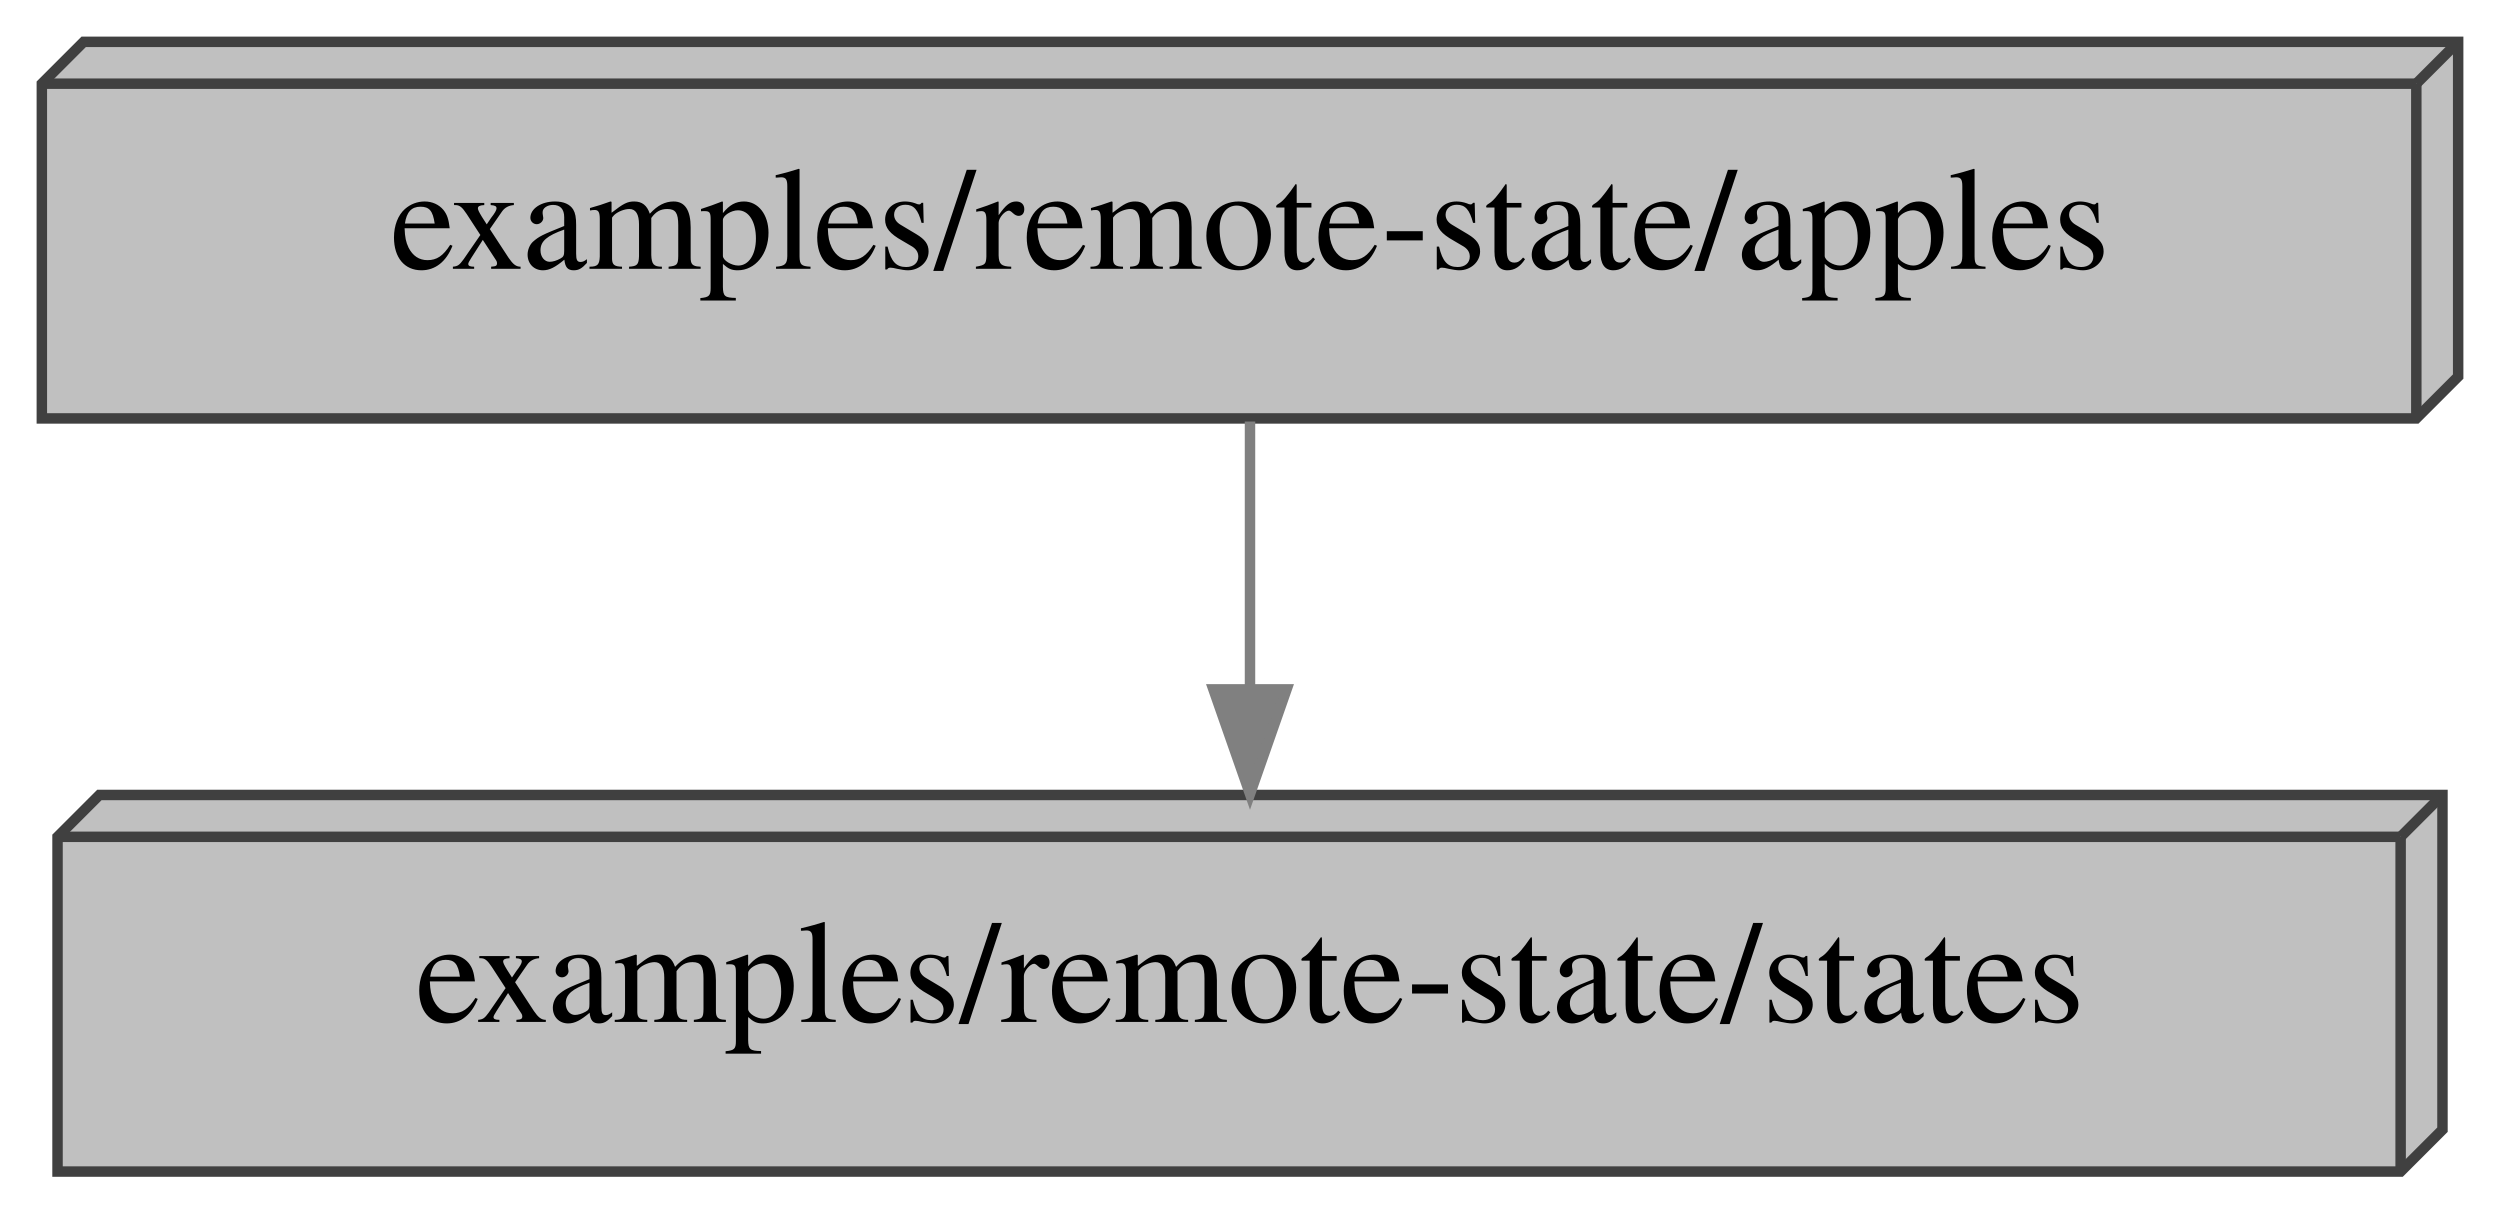
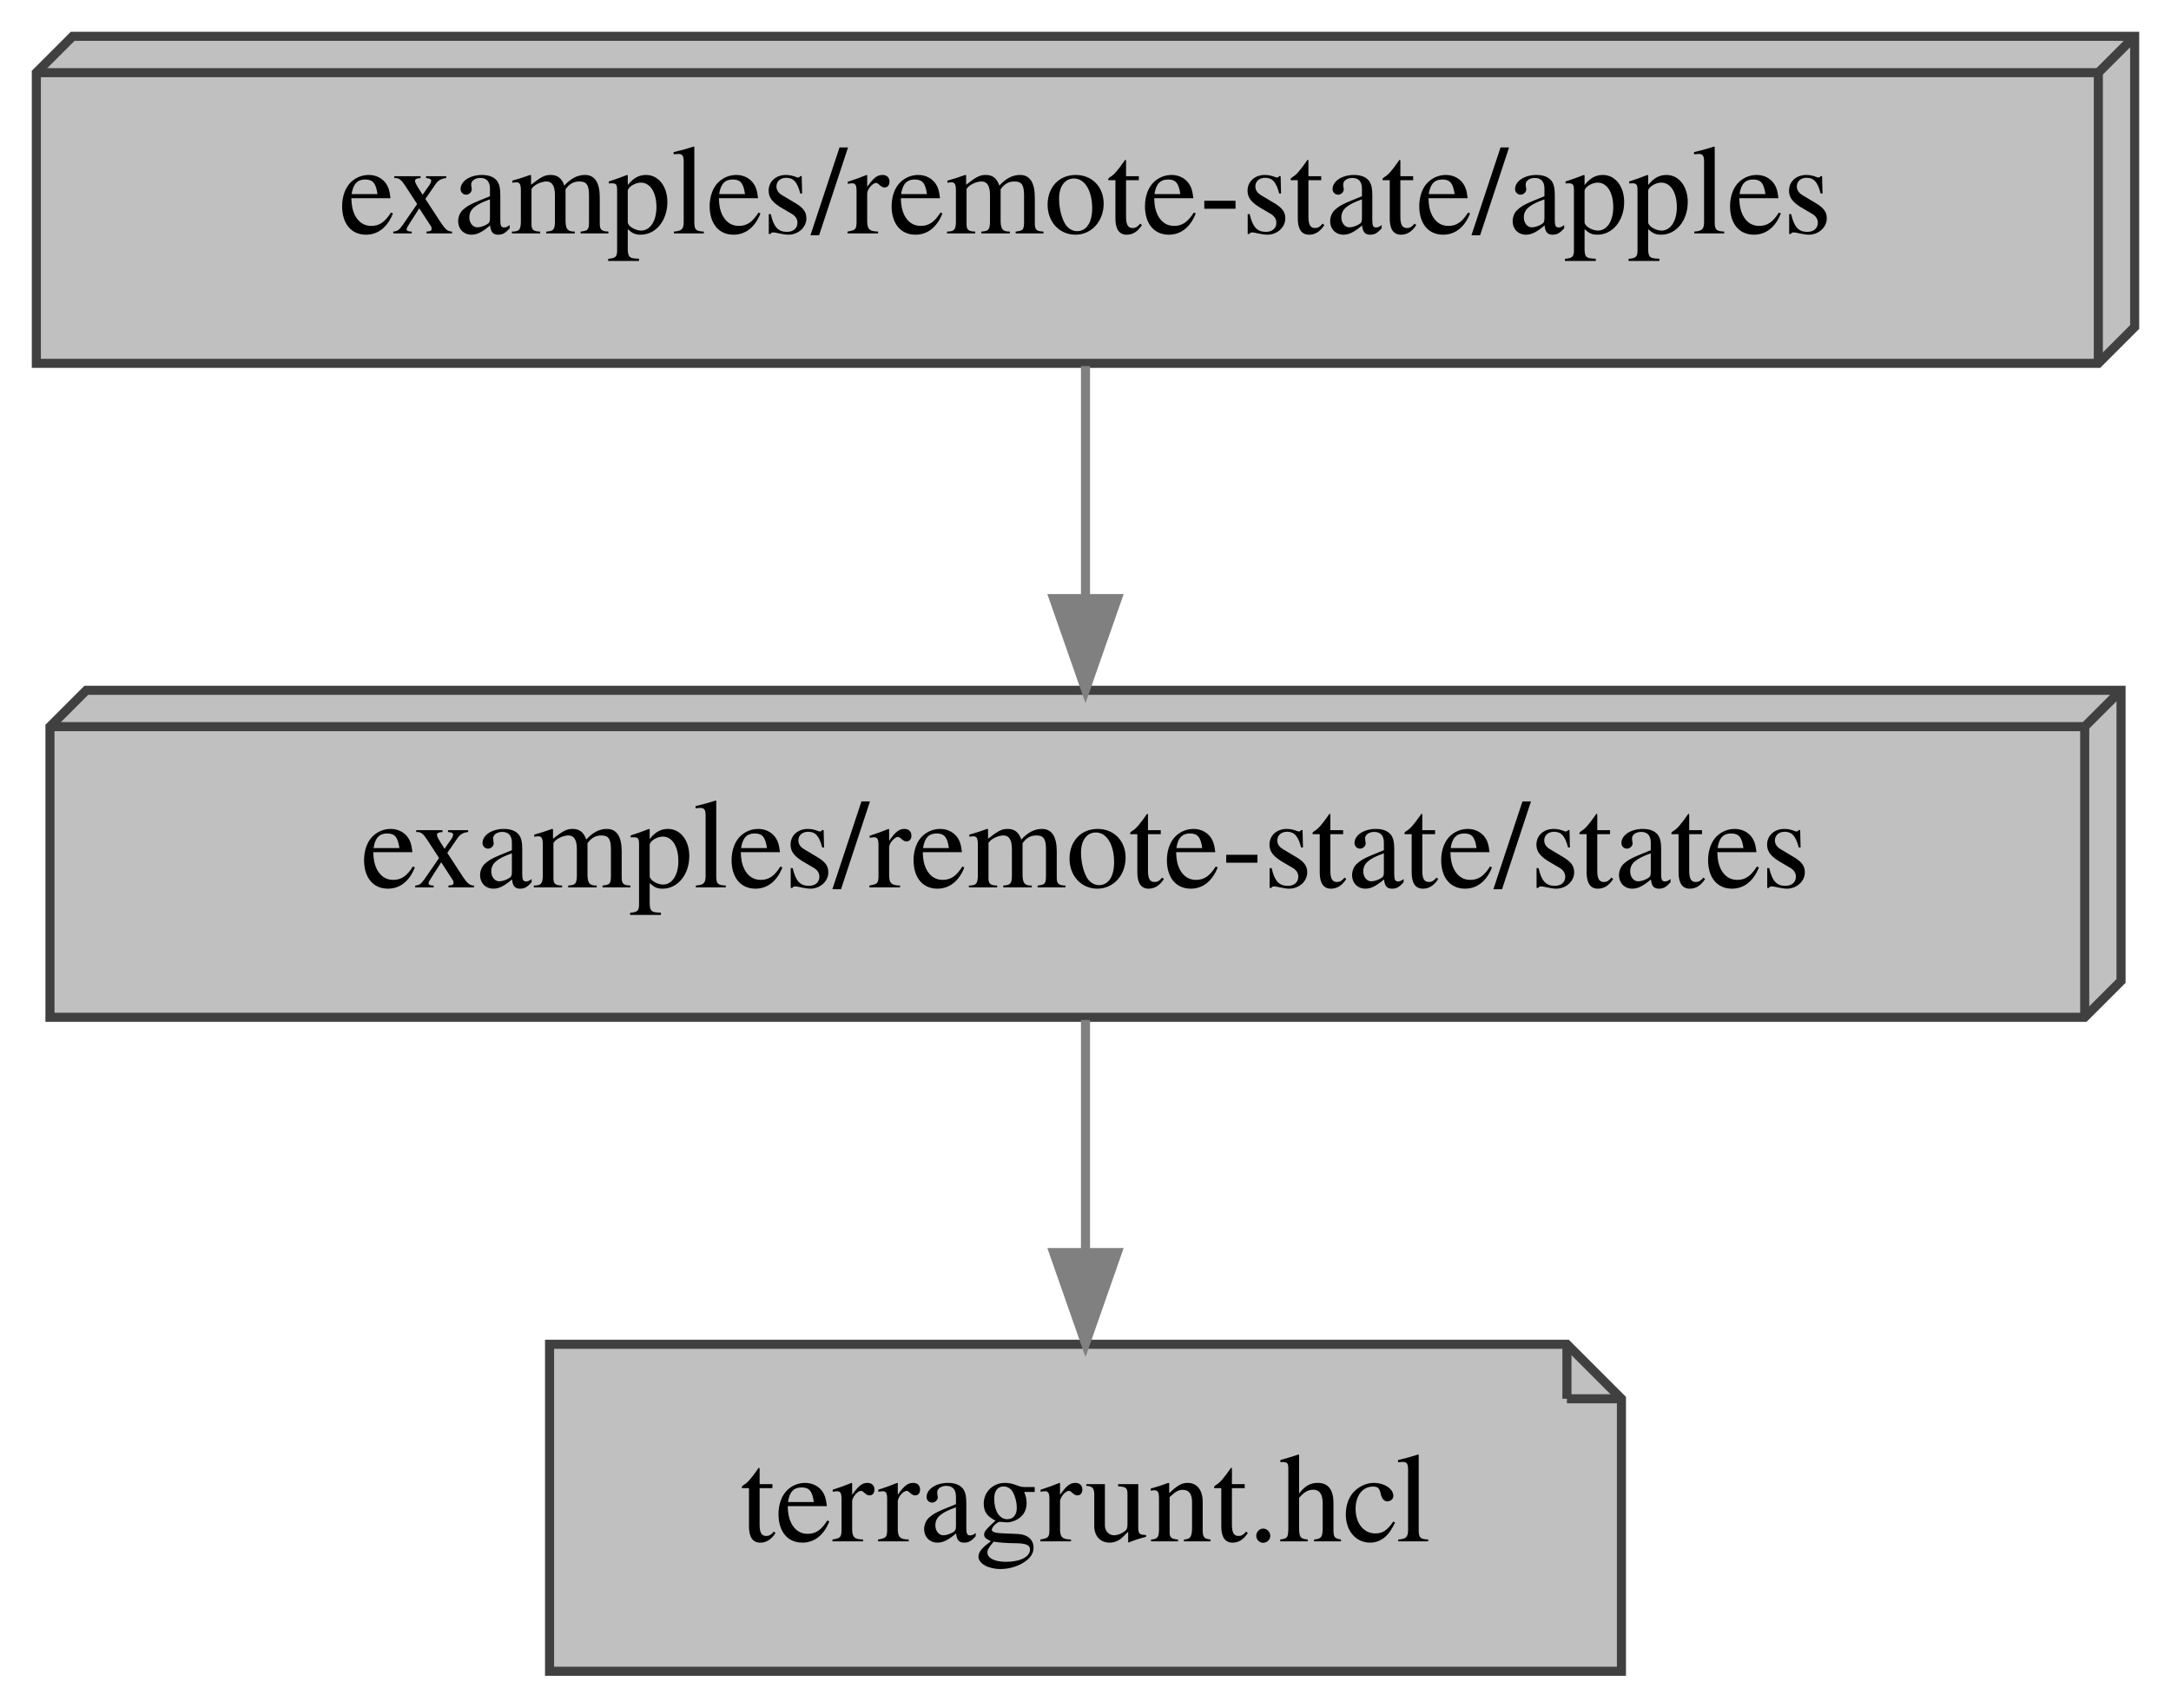
- <svg xmlns="http://www.w3.org/2000/svg" width="239pt" height="116pt" viewBox="0.00 0.00 239.00 116.00">
-   <g id="graph0" class="graph" transform="scale(1 1) rotate(0) translate(4 112)">
-     <polygon fill="transparent" stroke="transparent" points="-4,4 -4,-112 235,-112 235,4 -4,4" />
+ <svg xmlns="http://www.w3.org/2000/svg" width="239pt" height="188pt" viewBox="0.00 0.00 239.00 188.00">
+   <g id="graph0" class="graph" transform="scale(1 1) rotate(0) translate(4 184)">
+     <polygon fill="transparent" stroke="transparent" points="-4,4 -4,-184 235,-184 235,4 -4,4" />
    <g id="node1" class="node">
-       <polygon fill="#c0c0c0" stroke="#404040" points="231,-108 4,-108 0,-104 0,-72 227,-72 231,-76 231,-108" />
-       <polyline fill="none" stroke="#404040" points="227,-104 0,-104 " />
-       <polyline fill="none" stroke="#404040" points="227,-104 227,-72 " />
-       <polyline fill="none" stroke="#404040" points="227,-104 231,-108 " />
-       <text text-anchor="middle" x="115.5" y="-86.3" font-family="Times,serif" font-size="14.00">examples/remote-state/apples</text>
+       <polygon fill="#c0c0c0" stroke="#404040" points="168.5,-36 56.5,-36 56.5,0 174.5,0 174.5,-30 168.5,-36" />
+       <polyline fill="none" stroke="#404040" points="168.5,-36 168.5,-30 " />
+       <polyline fill="none" stroke="#404040" points="174.5,-30 168.5,-30 " />
+       <text text-anchor="middle" x="115.5" y="-14.3" font-family="Times,serif" font-size="14.00">terragrunt.hcl</text>
    </g>
    <g id="node2" class="node">
-       <polygon fill="#c0c0c0" stroke="#404040" points="229.5,-36 5.5,-36 1.5,-32 1.5,0 225.5,0 229.5,-4 229.5,-36" />
-       <polyline fill="none" stroke="#404040" points="225.5,-32 1.5,-32 " />
-       <polyline fill="none" stroke="#404040" points="225.5,-32 225.5,0 " />
-       <polyline fill="none" stroke="#404040" points="225.5,-32 229.5,-36 " />
-       <text text-anchor="middle" x="115.5" y="-14.3" font-family="Times,serif" font-size="14.00">examples/remote-state/states</text>
+       <polygon fill="#c0c0c0" stroke="#404040" points="231,-180 4,-180 0,-176 0,-144 227,-144 231,-148 231,-180" />
+       <polyline fill="none" stroke="#404040" points="227,-176 0,-176 " />
+       <polyline fill="none" stroke="#404040" points="227,-176 227,-144 " />
+       <polyline fill="none" stroke="#404040" points="227,-176 231,-180 " />
+       <text text-anchor="middle" x="115.5" y="-158.3" font-family="Times,serif" font-size="14.00">examples/remote-state/apples</text>
+     </g>
+     <g id="node3" class="node">
+       <polygon fill="#c0c0c0" stroke="#404040" points="229.5,-108 5.5,-108 1.5,-104 1.5,-72 225.5,-72 229.5,-76 229.5,-108" />
+       <polyline fill="none" stroke="#404040" points="225.5,-104 1.5,-104 " />
+       <polyline fill="none" stroke="#404040" points="225.5,-104 225.5,-72 " />
+       <polyline fill="none" stroke="#404040" points="225.5,-104 229.5,-108 " />
+       <text text-anchor="middle" x="115.5" y="-86.3" font-family="Times,serif" font-size="14.00">examples/remote-state/states</text>
    </g>
    <g id="edge1" class="edge">
+       <path fill="none" stroke="#808080" d="M115.5,-143.7C115.5,-135.98 115.5,-126.71 115.5,-118.11" />
+       <polygon fill="#808080" stroke="#808080" points="119,-118.1 115.5,-108.1 112,-118.1 119,-118.1" />
+     </g>
+     <g id="edge2" class="edge">
      <path fill="none" stroke="#808080" d="M115.5,-71.7C115.5,-63.98 115.5,-54.71 115.5,-46.11" />
      <polygon fill="#808080" stroke="#808080" points="119,-46.1 115.5,-36.1 112,-46.1 119,-46.1" />
    </g>
  </g>
</svg>
